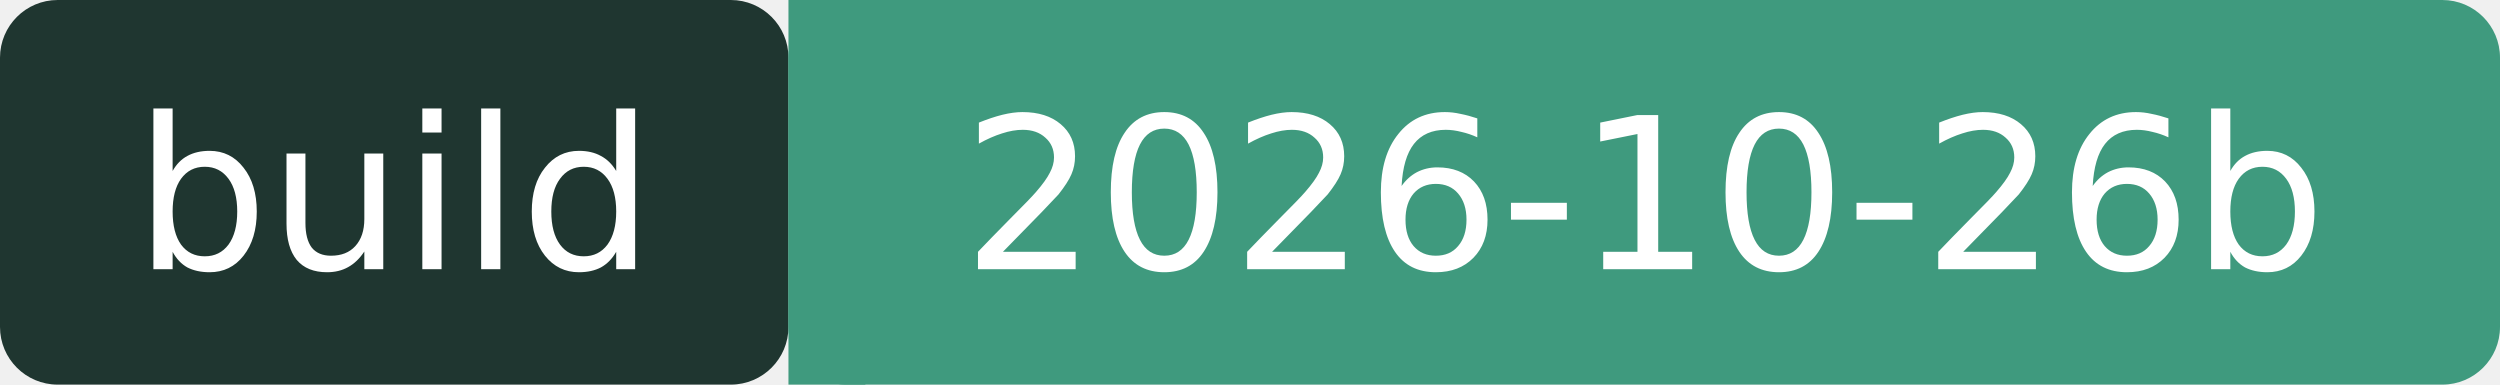
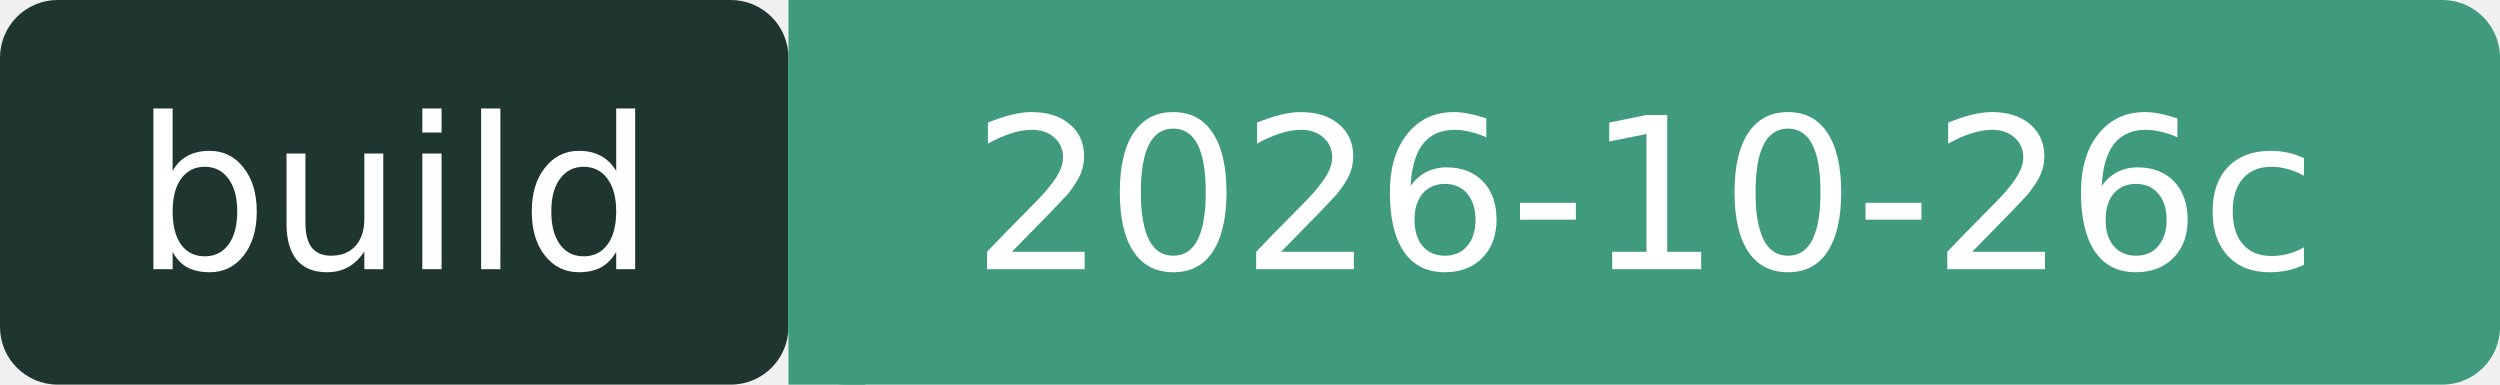
- <svg xmlns="http://www.w3.org/2000/svg" width="130" height="20" role="img" aria-label="build: 2026-10-26b">
+ <svg xmlns="http://www.w3.org/2000/svg" width="130" height="20" role="img" aria-label="build: 2026-10-26c">
  <rect width="41" height="20" rx="3" fill="#1F3630" />
  <rect x="41" width="89" height="20" rx="3" fill="#3F9A7E" />
  <rect x="41" width="4" height="20" fill="#3F9A7E" />
  <g fill="#fff" font-family="Verdana,DejaVu Sans,sans-serif" font-size="11" text-anchor="middle">
    <text x="20.5" y="14">build</text>
-     <text x="85.5" y="14">2026-10-26b</text>
+     <text x="85.5" y="14">2026-10-26c</text>
  </g>
</svg>
